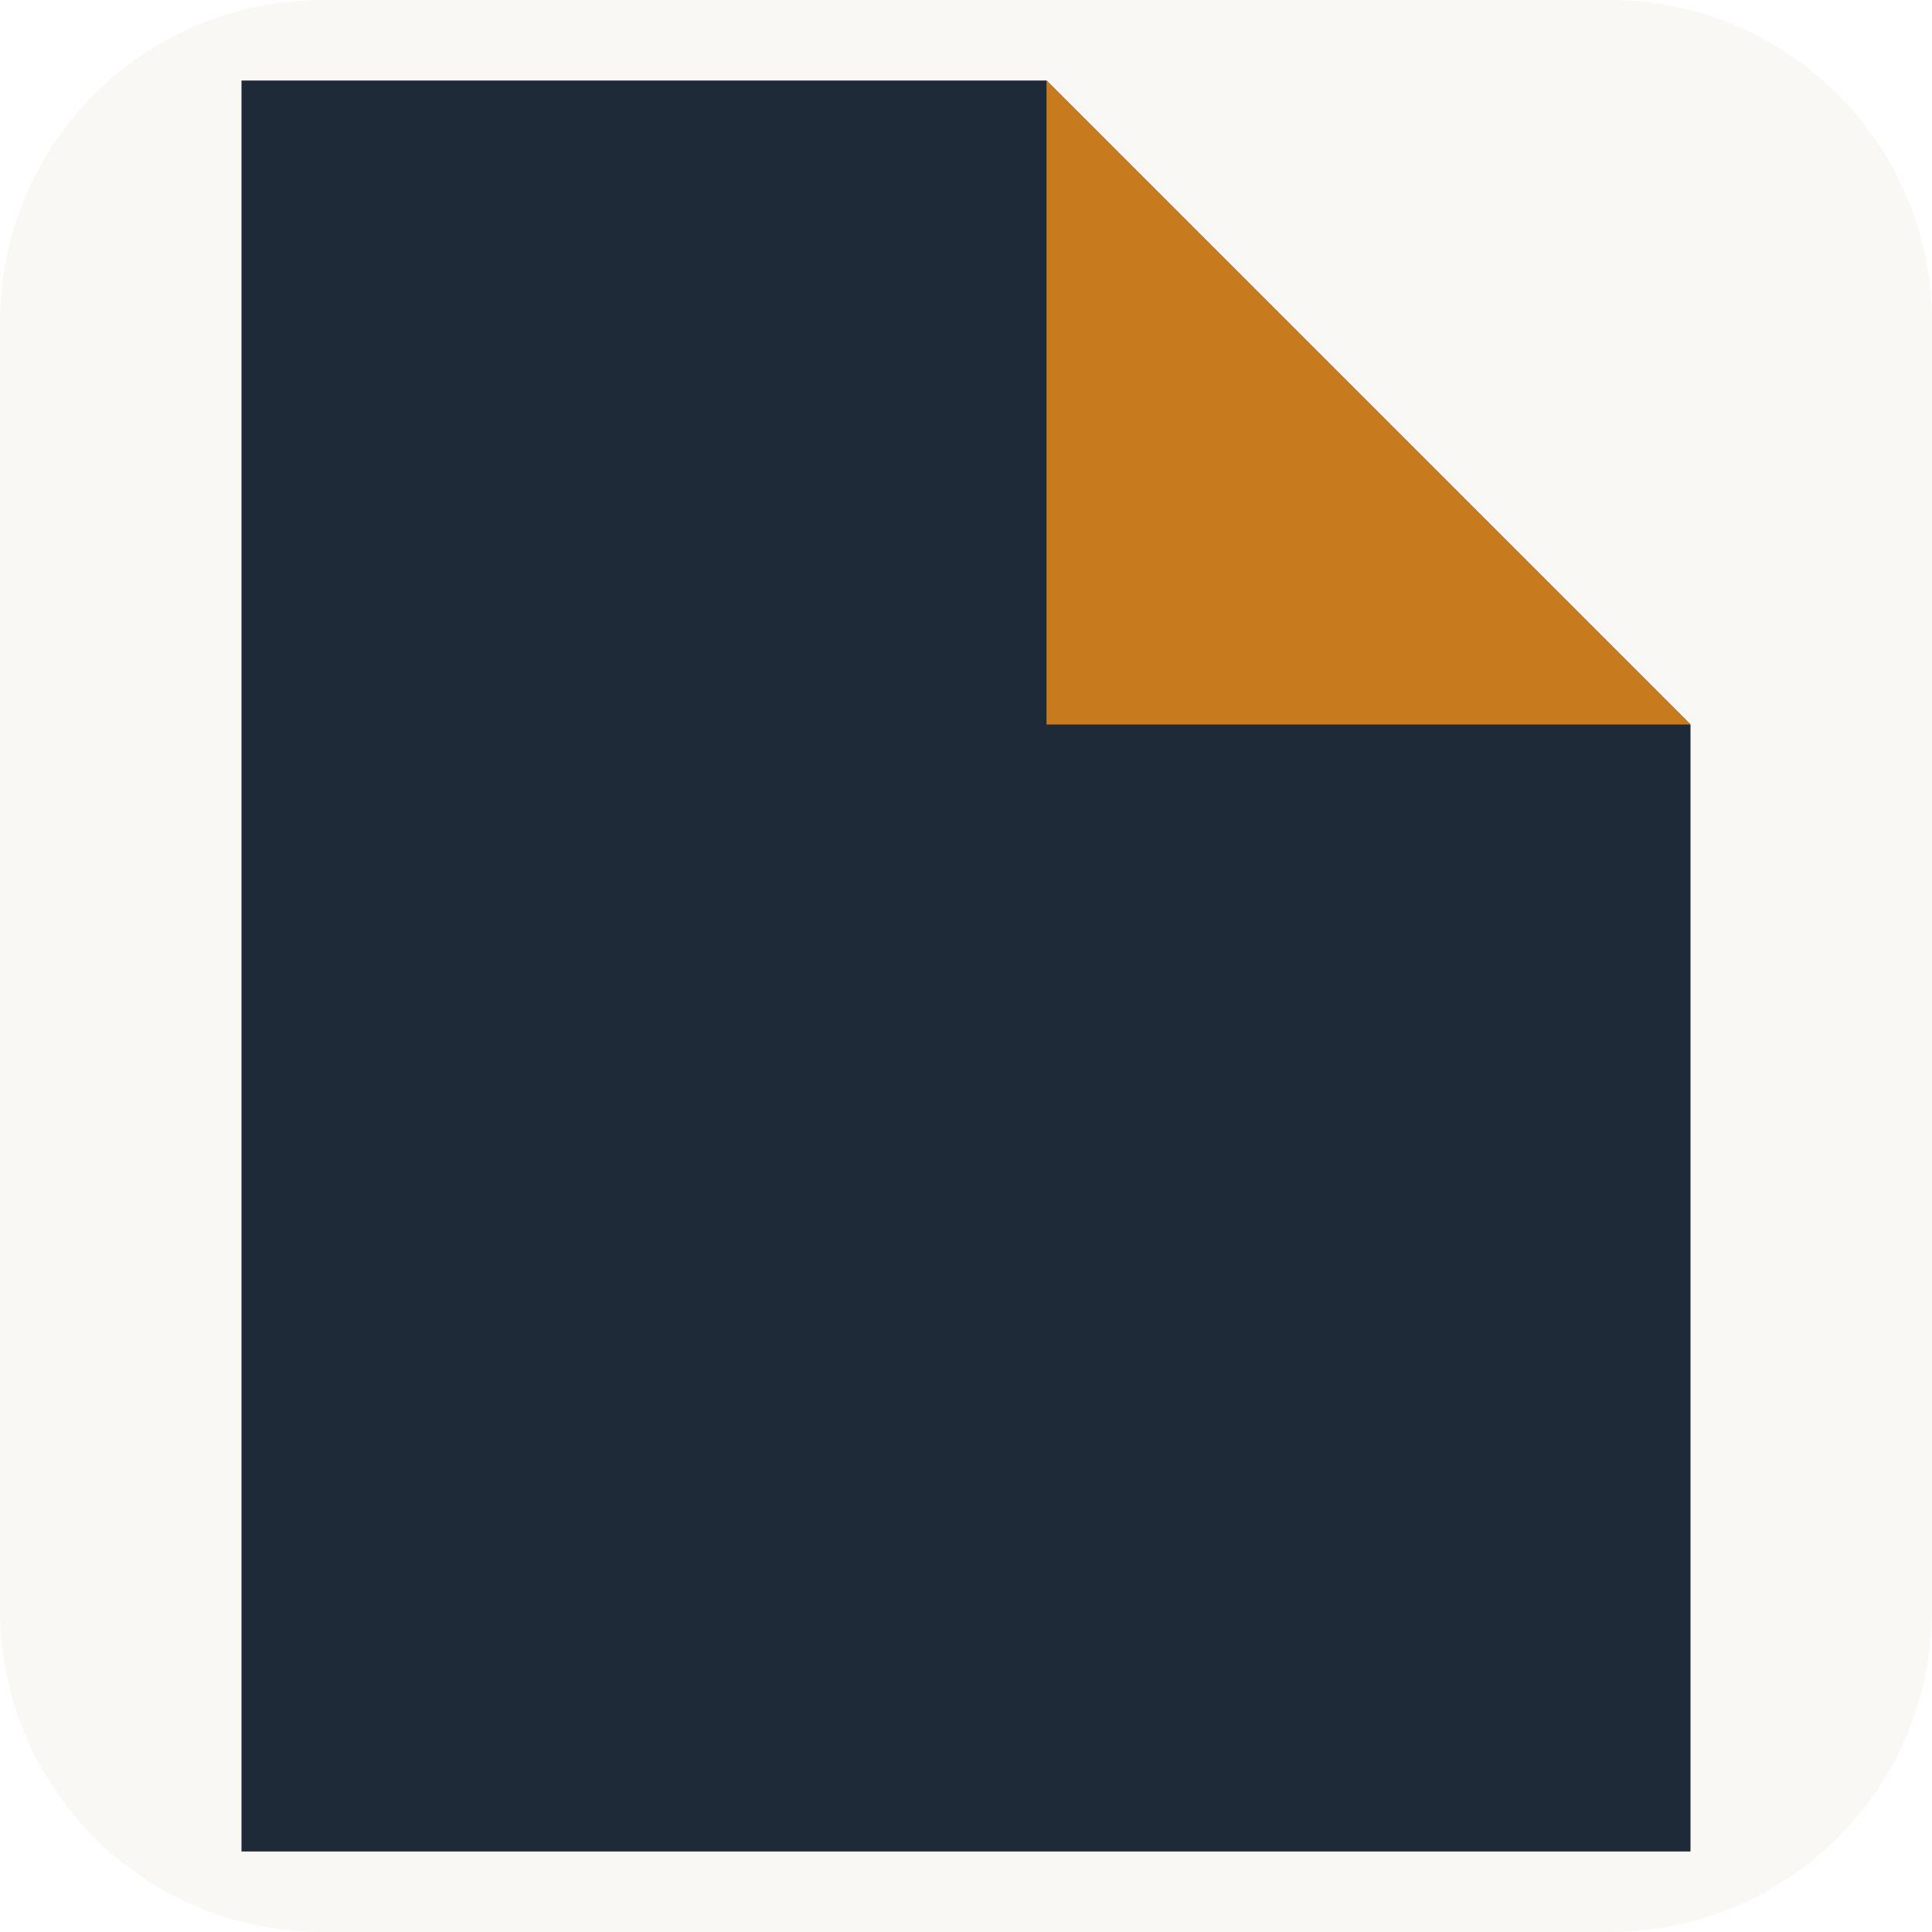
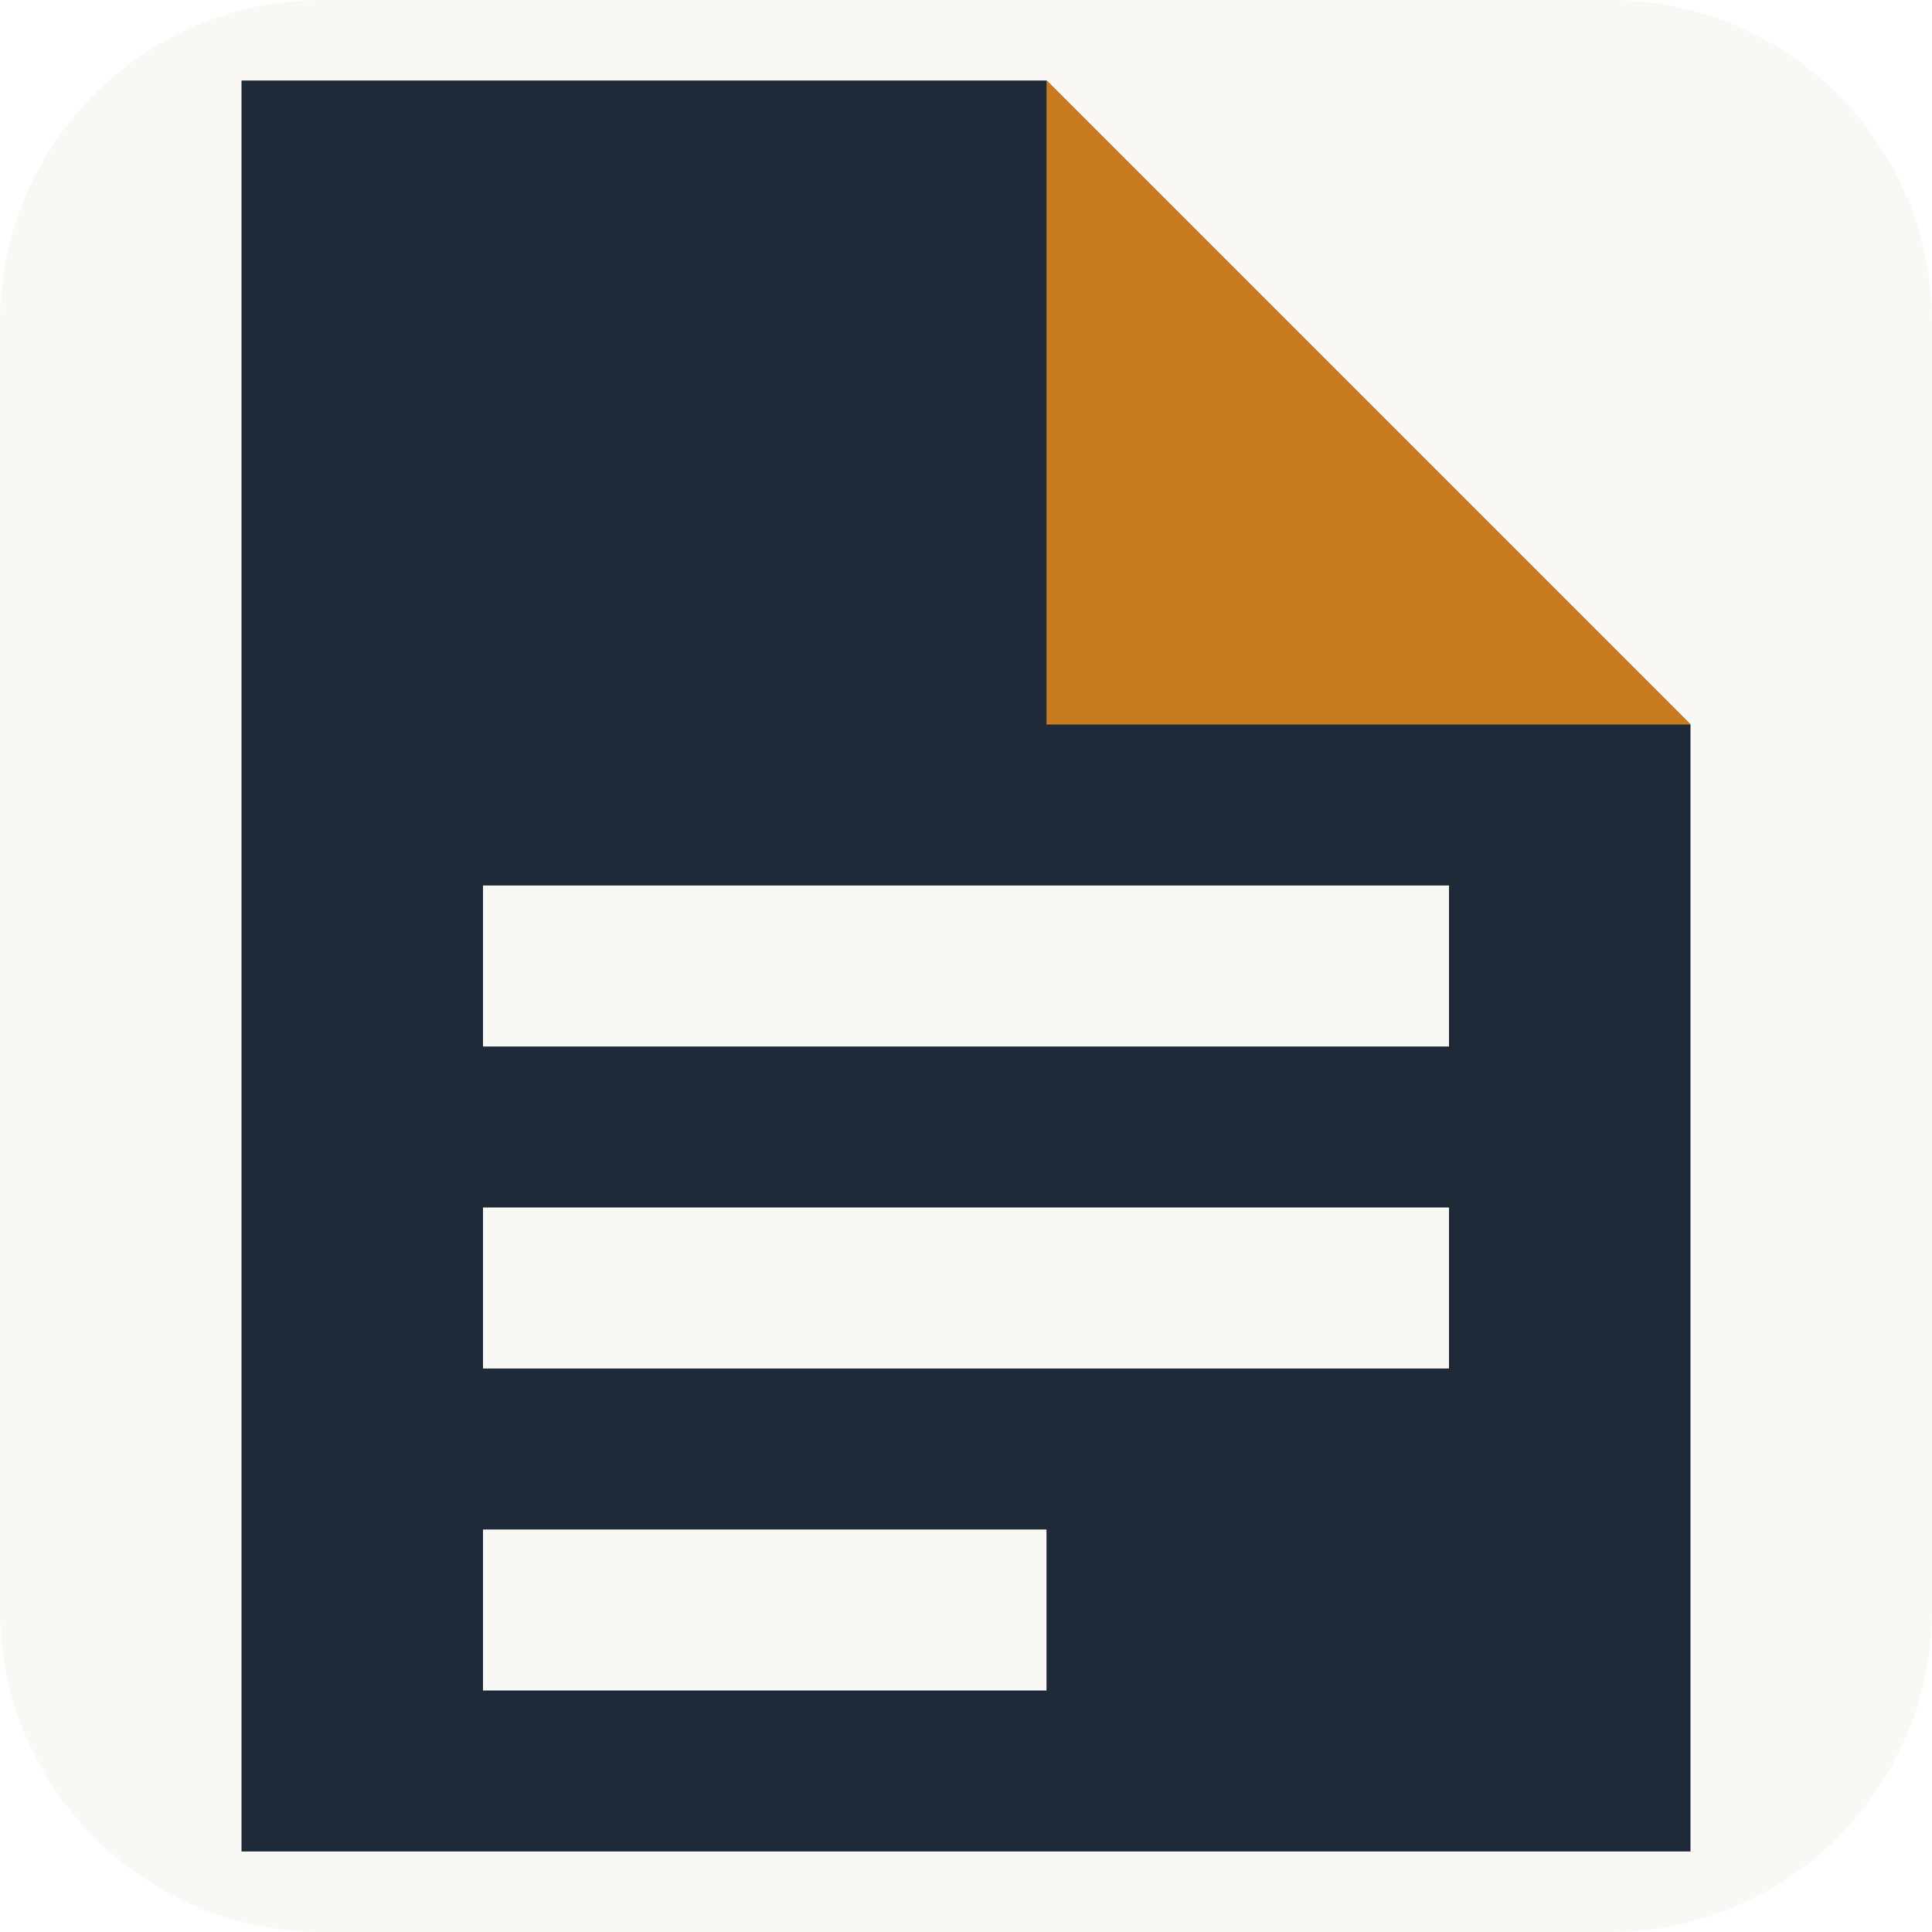
<svg xmlns="http://www.w3.org/2000/svg" viewBox="0 0 24 24">
  <rect width="24" height="24" rx="4" fill="#FAF8F4" />
  <polygon points="3,1 13,1 21,9 21,23 3,23" fill="#1E2A38" />
  <polygon points="13,1 13,9 21,9" fill="#C87A1E" />
+   <rect x="6" y="11" width="12" height="2" fill="#FAF8F4" />
+   <rect x="6" y="15" width="12" height="2" fill="#FAF8F4" />
+   <rect x="6" y="19" width="7" height="2" fill="#FAF8F4" />
</svg>
